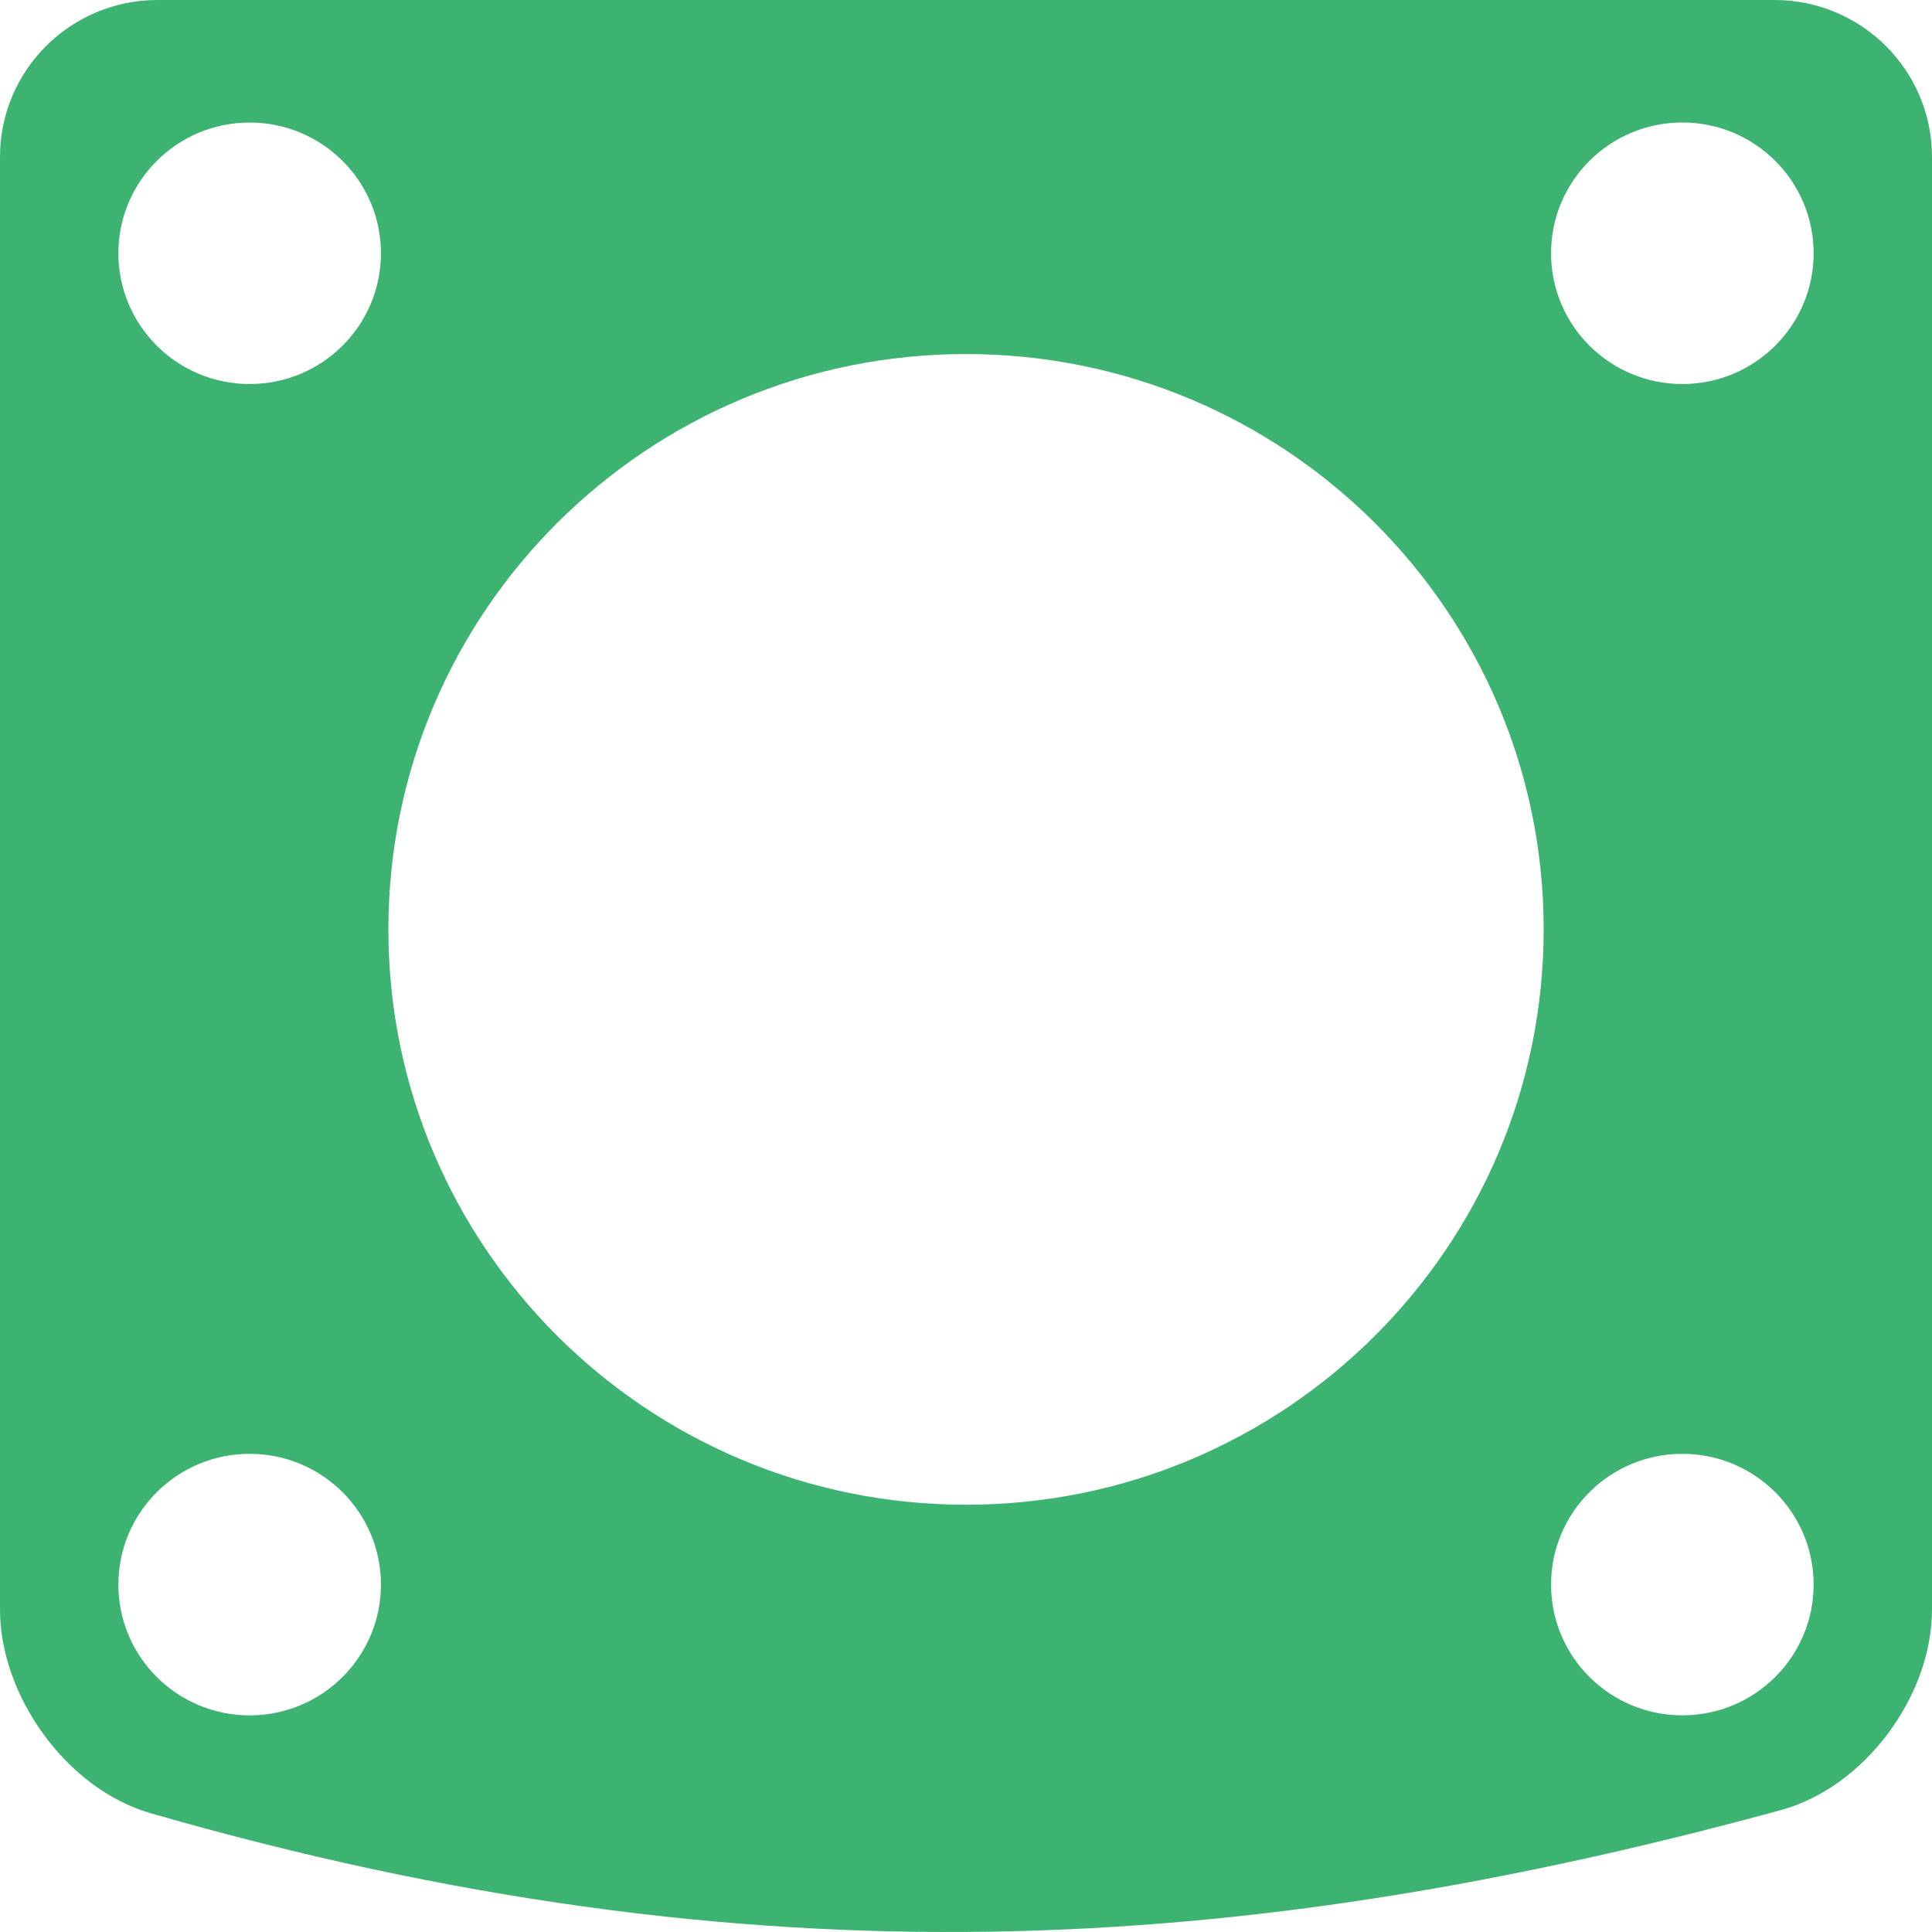
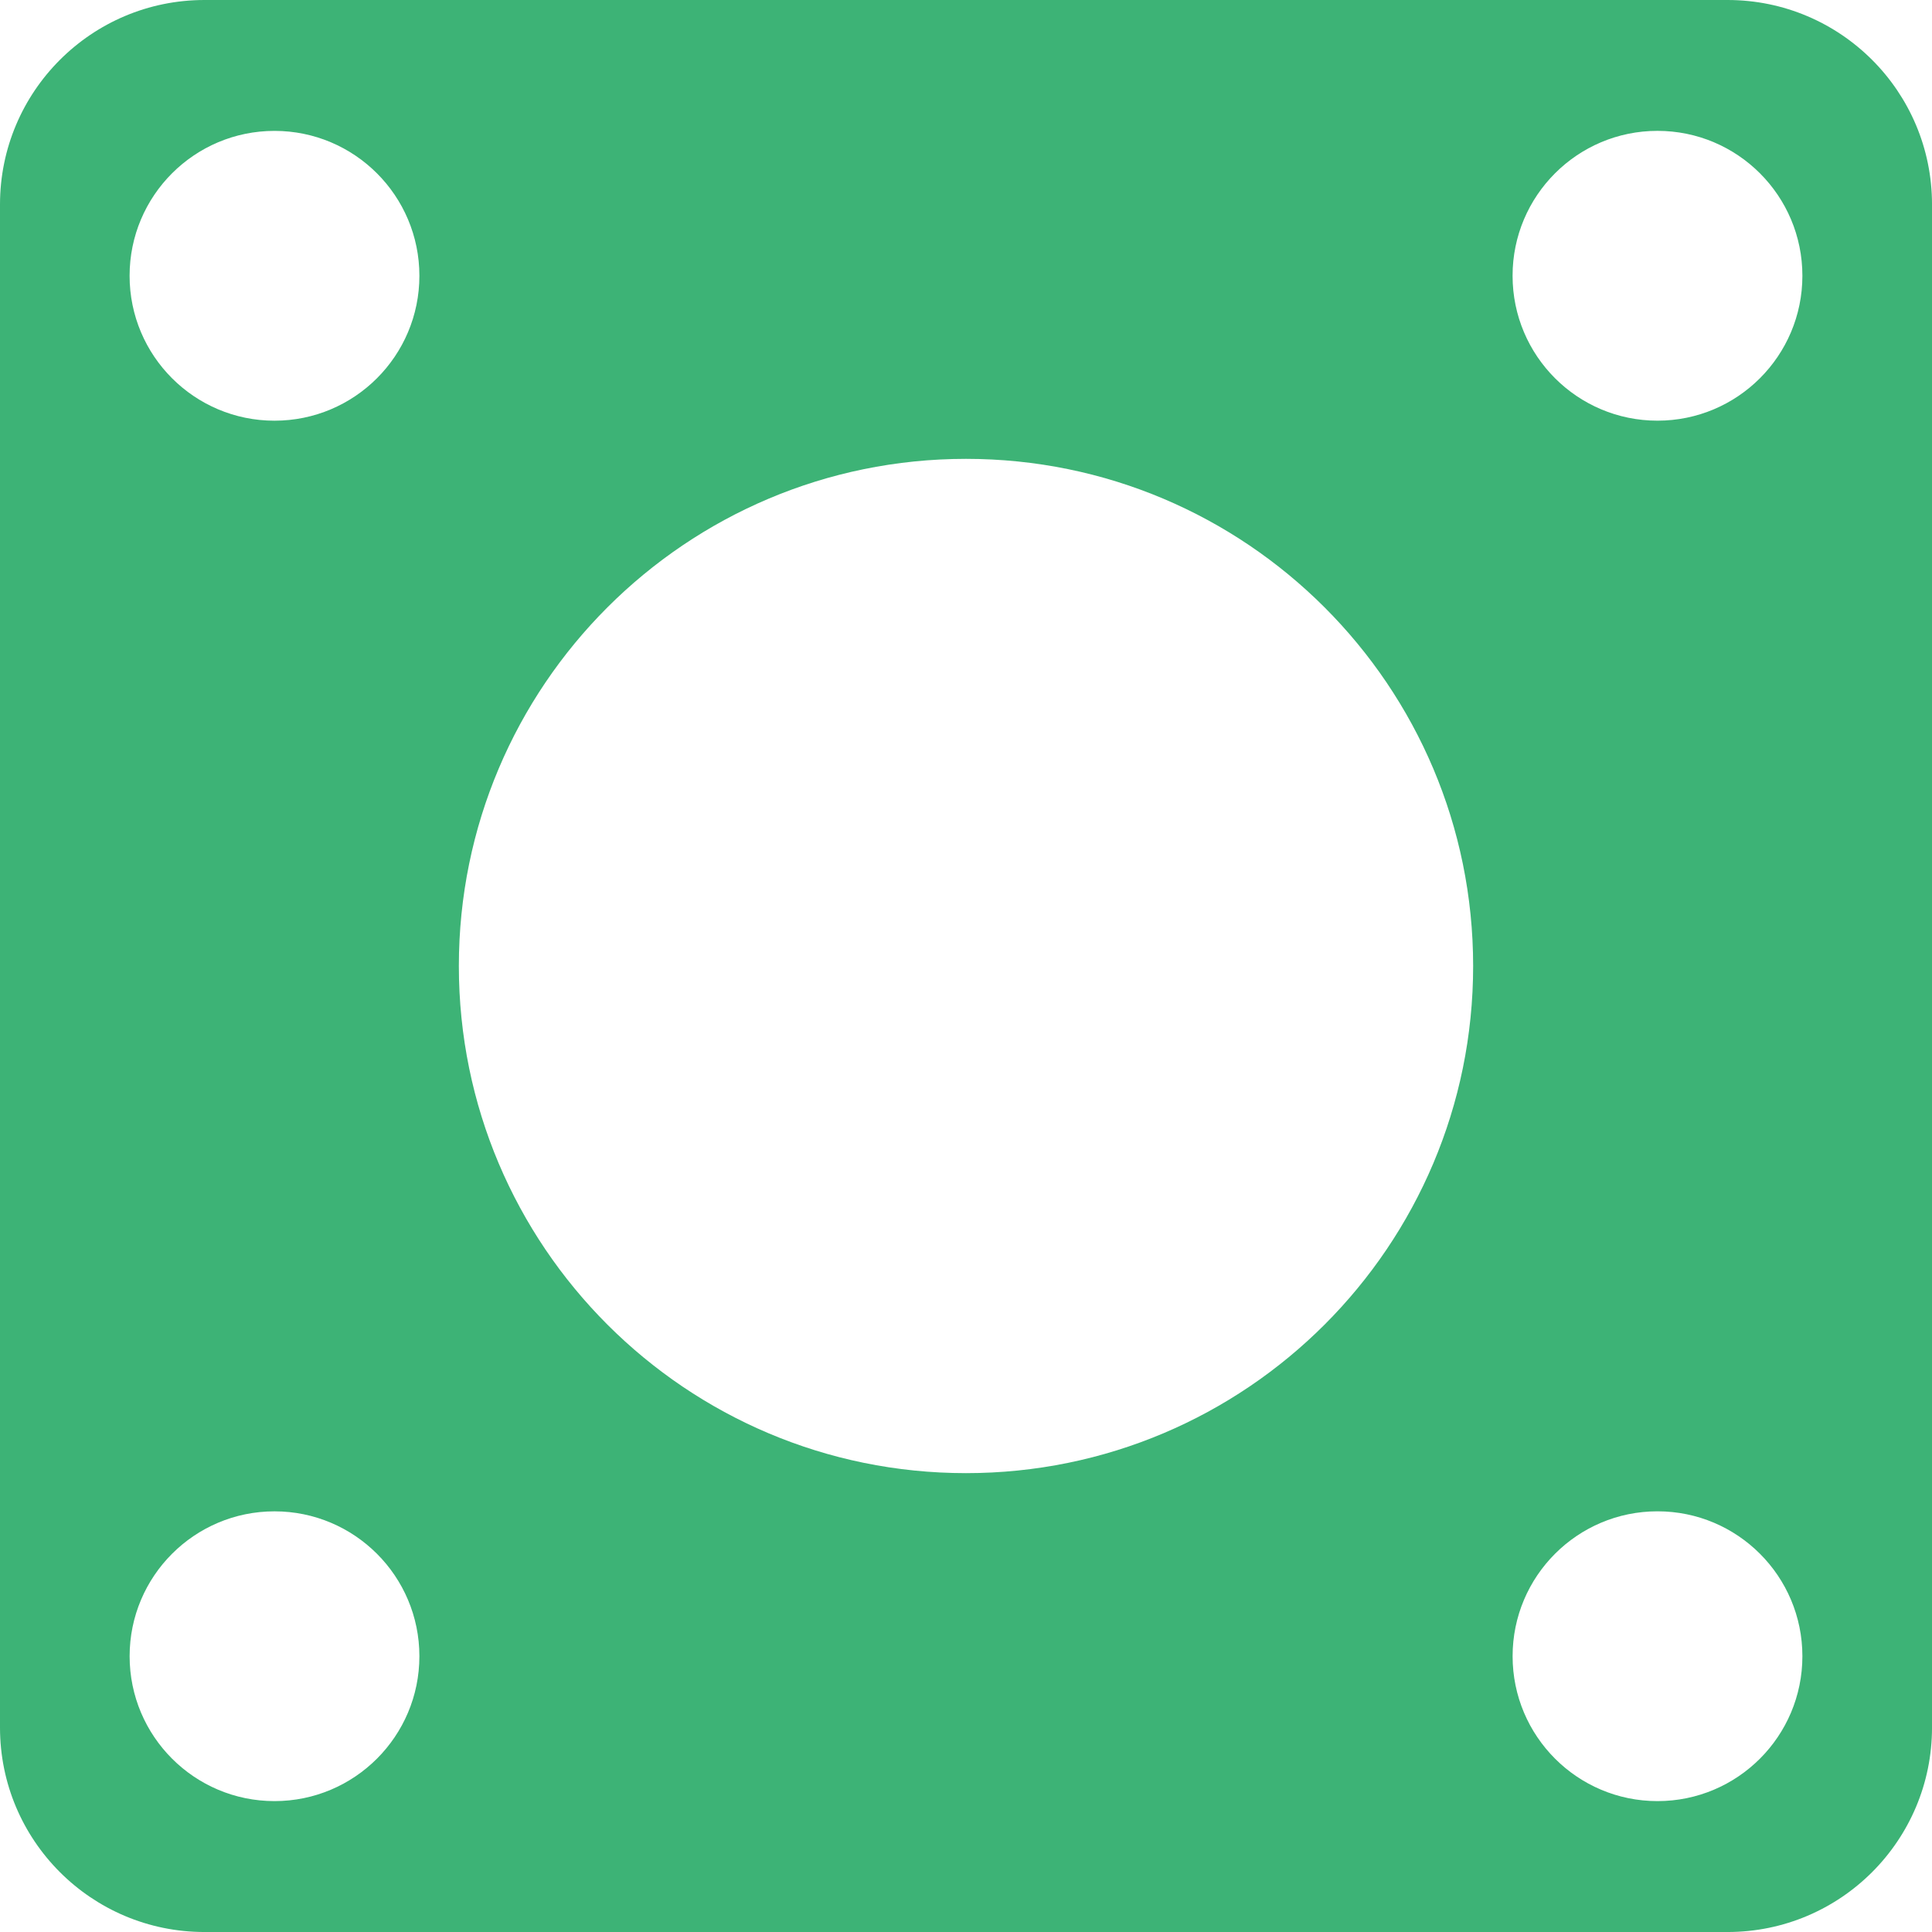
<svg xmlns="http://www.w3.org/2000/svg" xmlns:xlink="http://www.w3.org/1999/xlink" width="40mm" height="40mm" viewBox="0 0 40 40" version="1.1" id="svg94">
  <style id="style13677">
.measure-arrow
{
}
.measure-label
{

}
.measure-line
{
}</style>
  <defs id="defs91">
-     <color-profile name="Best-RGB" xlink:href="file:///usr/share/color/icc/colord/BestRGB.icc" id="color-profile4340" />
+     <color-profile name="Best-RGB" xlink:href="file:///usr/share/color/icc/colord/BestRGB.icc" id="color-profile1844" />
  </defs>
  <g id="layer1" style="display:inline">
-     <path id="rect3061" style="fill:#3cb371;fill-opacity:1;stroke:none;stroke-width:3.479;stroke-linecap:round;stroke-miterlimit:4;stroke-dasharray:none;stroke-opacity:1;paint-order:stroke fill markers" d="M 3.262,2.008531e-8 A 3.262,3.249 0 0 0 2.0173966e-8,3.249 V 33.321 C 2.0173966e-8,35.115 1.383,37.04 3.113,37.539 15.607,41.139 25.766,40.504 36.868,37.477 38.606,37.004 40,35.115 40,33.321 V 3.249 A 3.262,3.249 0 0 0 36.738,2.008531e-8 Z M 34.831,2.536 A 2.718,2.707 0 0 1 37.549,5.243 2.718,2.707 0 0 1 34.831,7.951 2.718,2.707 0 0 1 32.113,5.243 2.718,2.707 0 0 1 34.831,2.536 Z M 5.169,2.537 A 2.718,2.707 0 0 1 7.887,5.244 2.718,2.707 0 0 1 5.169,7.951 2.718,2.707 0 0 1 2.451,5.244 2.718,2.707 0 0 1 5.169,2.537 Z M 20,7.33 A 11.96,11.912 0 0 1 31.96,19.242 11.96,11.912 0 0 1 20,31.154 11.96,11.912 0 0 1 8.041,19.242 11.96,11.912 0 0 1 20,7.33 Z M 5.169,30.1 A 2.718,2.707 0 0 1 7.887,32.807 2.718,2.707 0 0 1 5.169,35.515 2.718,2.707 0 0 1 2.451,32.807 2.718,2.707 0 0 1 5.169,30.1 Z m 29.662,0 a 2.718,2.707 0 0 1 2.718,2.707 2.718,2.707 0 0 1 -2.718,2.707 2.718,2.707 0 0 1 -2.718,-2.707 2.718,2.707 0 0 1 2.718,-2.707 z" />
    <g id="g3727" transform="translate(0,0.1780001)">
      <g id="g3687" transform="translate(-0.05277705)" />
      <g id="g3687-8" style="display:inline" transform="translate(-0.05277705,25.454)" />
    </g>
+     <g id="g1533">
+       <path id="rect1086" style="fill:#3db376;stroke-width:7.559;stroke-linecap:round;paint-order:stroke fill markers" d="M 16 0 A 16 16 0 0 0 0 16 L 0 135.182 A 16 16 0 0 0 16 151.182 L 135.182 151.182 A 16 16 0 0 0 151.182 135.182 L 151.182 16 A 16 16 0 0 0 135.182 0 L 16 0 z M 129.701 10.24 A 11.339 11.339 0 0 1 141.039 21.58 A 11.339 11.339 0 0 1 129.701 32.918 A 11.339 11.339 0 0 1 118.361 21.58 A 11.339 11.339 0 0 1 129.701 10.24 z M 21.48 10.242 A 11.339 11.339 0 0 1 32.818 21.58 A 11.339 11.339 0 0 1 21.48 32.92 A 11.339 11.339 0 0 1 10.141 21.58 A 11.339 11.339 0 0 1 21.48 10.242 z M 75.59 35.906 A 39.685 39.685 0 0 1 115.275 75.59 A 39.685 39.685 0 0 1 75.59 115.275 A 39.685 39.685 0 0 1 35.906 75.59 A 39.685 39.685 0 0 1 75.59 35.906 z M 129.701 118.262 A 11.339 11.339 0 0 1 141.039 129.6 A 11.339 11.339 0 0 1 129.701 140.939 A 11.339 11.339 0 0 1 118.363 129.6 A 11.339 11.339 0 0 1 129.701 118.262 z M 21.48 118.264 A 11.339 11.339 0 0 1 32.818 129.602 A 11.339 11.339 0 0 1 21.48 140.939 A 11.339 11.339 0 0 1 10.143 129.602 A 11.339 11.339 0 0 1 21.48 118.264 z " transform="scale(0.2645833)" />
+       <g id="g1415" transform="translate(-0.05357004,0.1495139)">
+         <g id="g1375" />
+         <g id="g1375-3" style="display:inline" transform="translate(1.94561e-4,28.58056)" />
+       </g>
+     </g>
  </g>
</svg>
